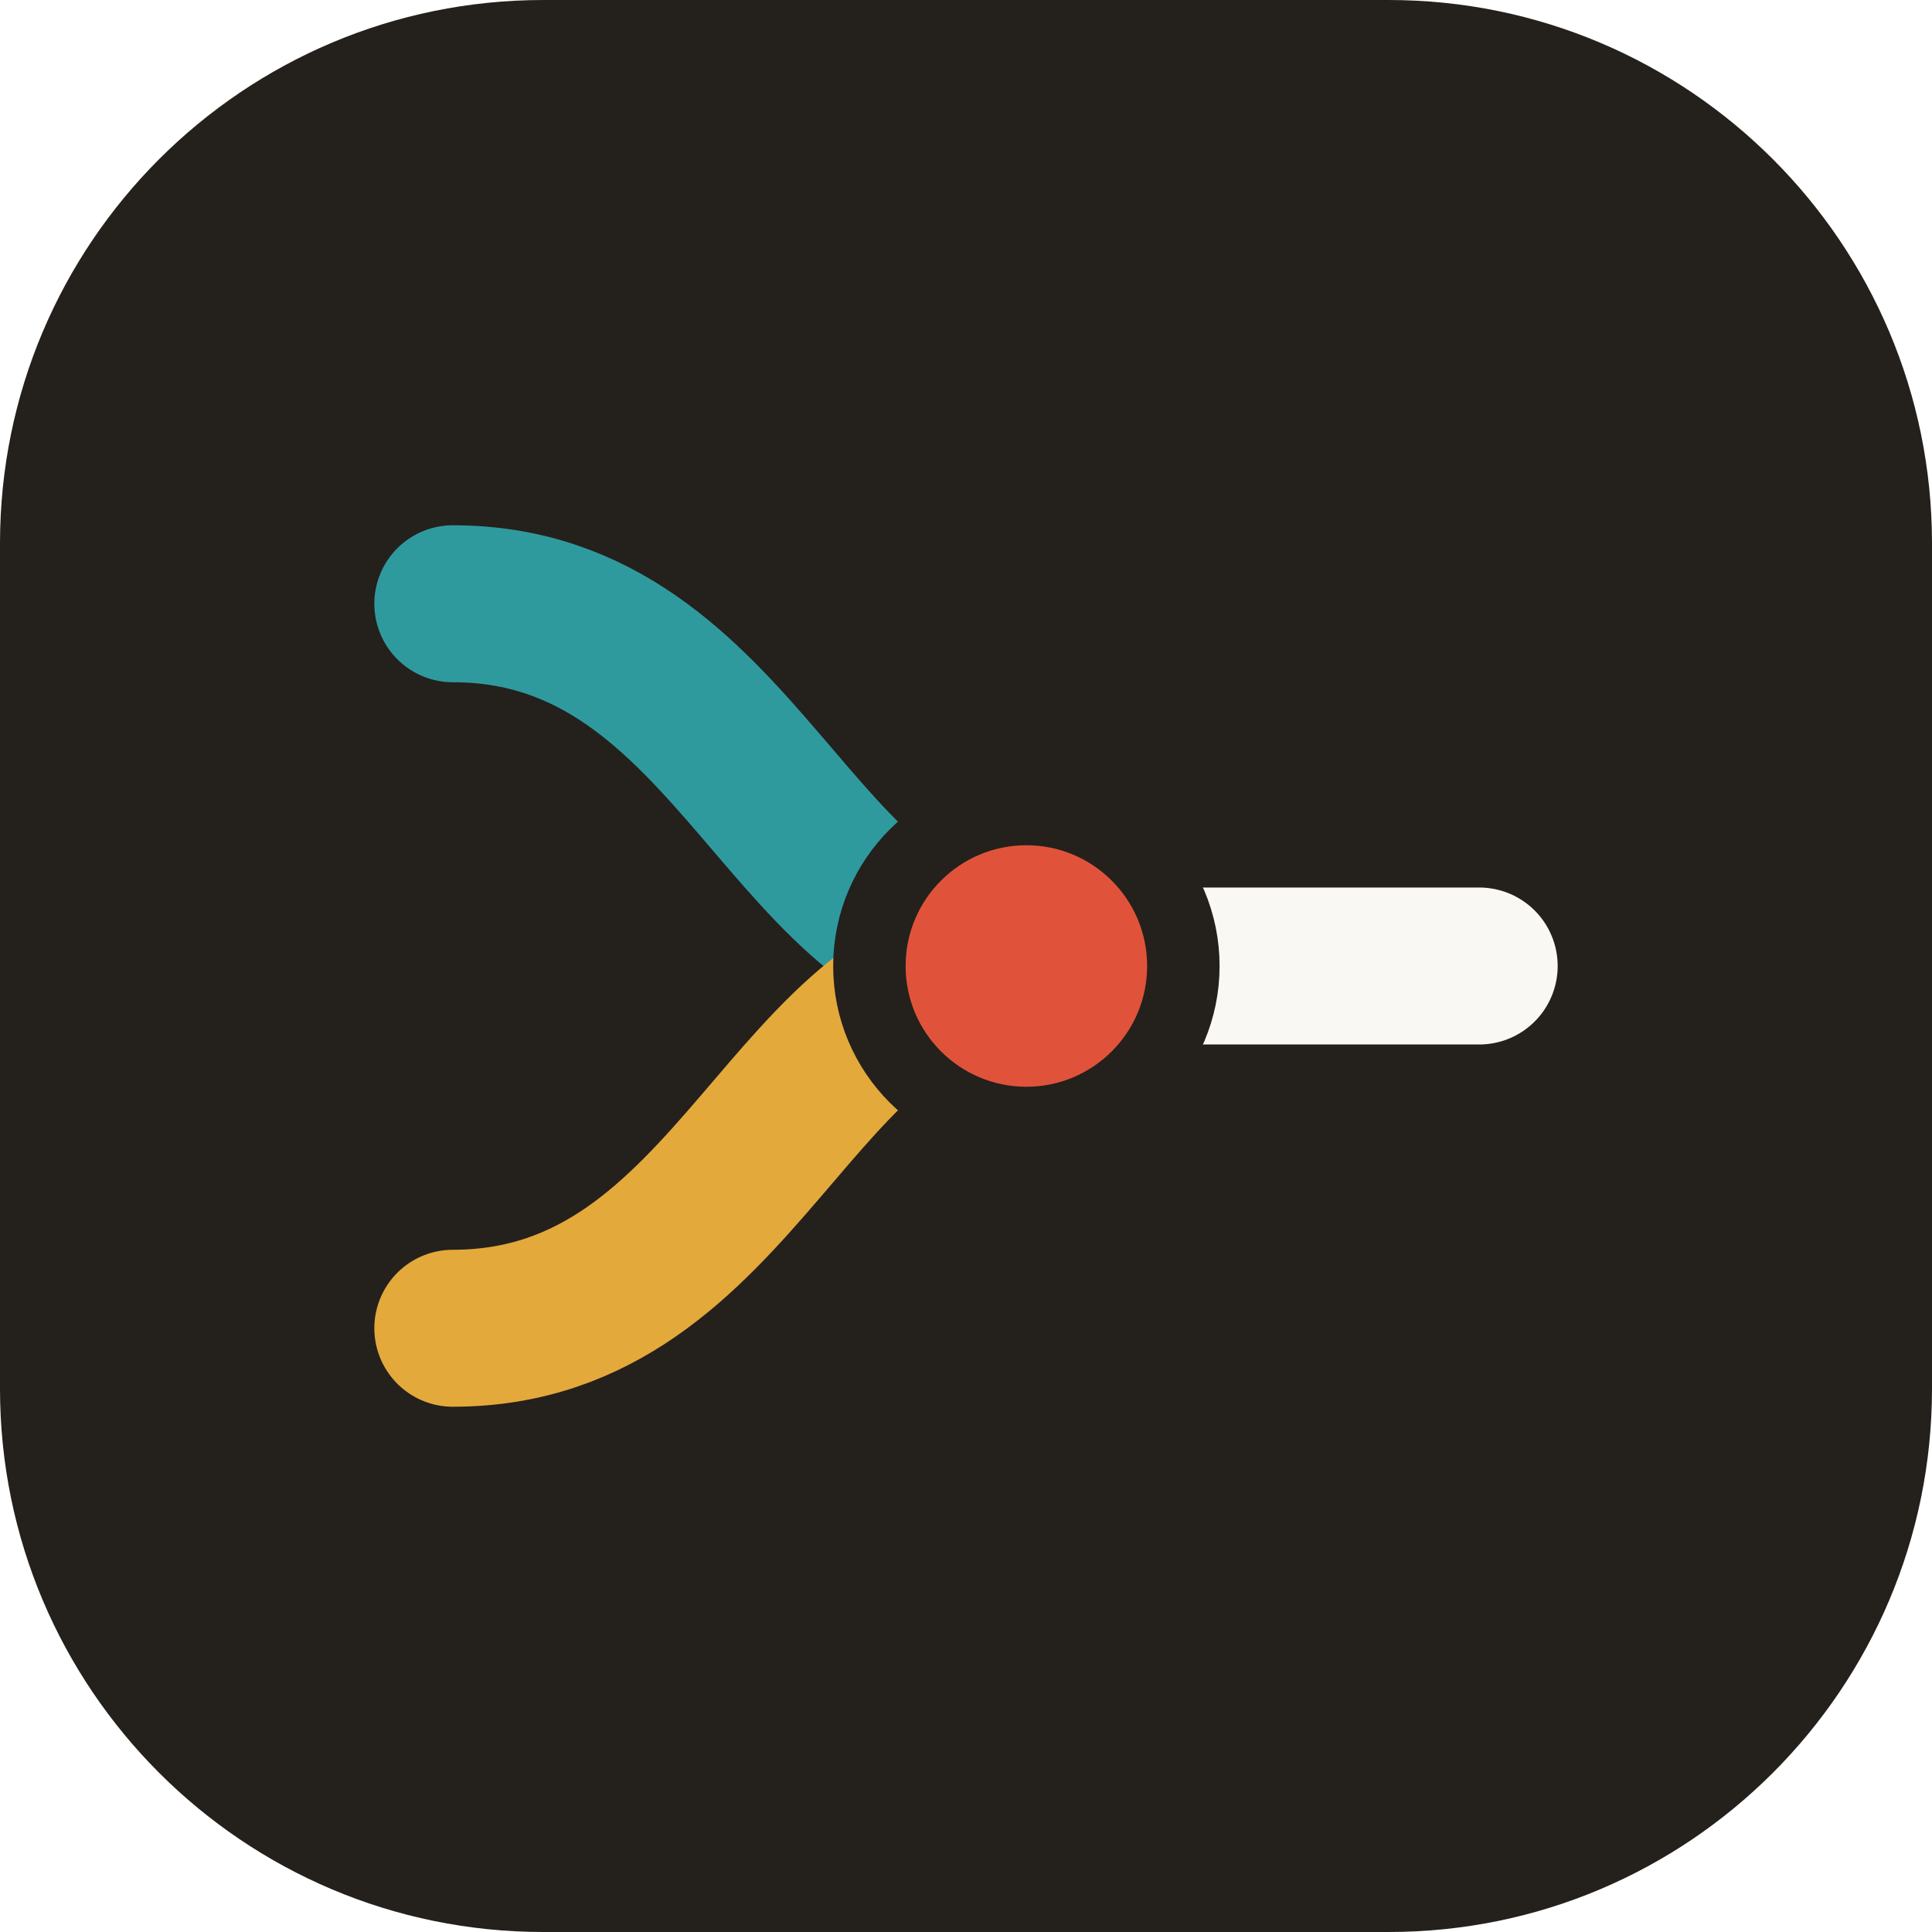
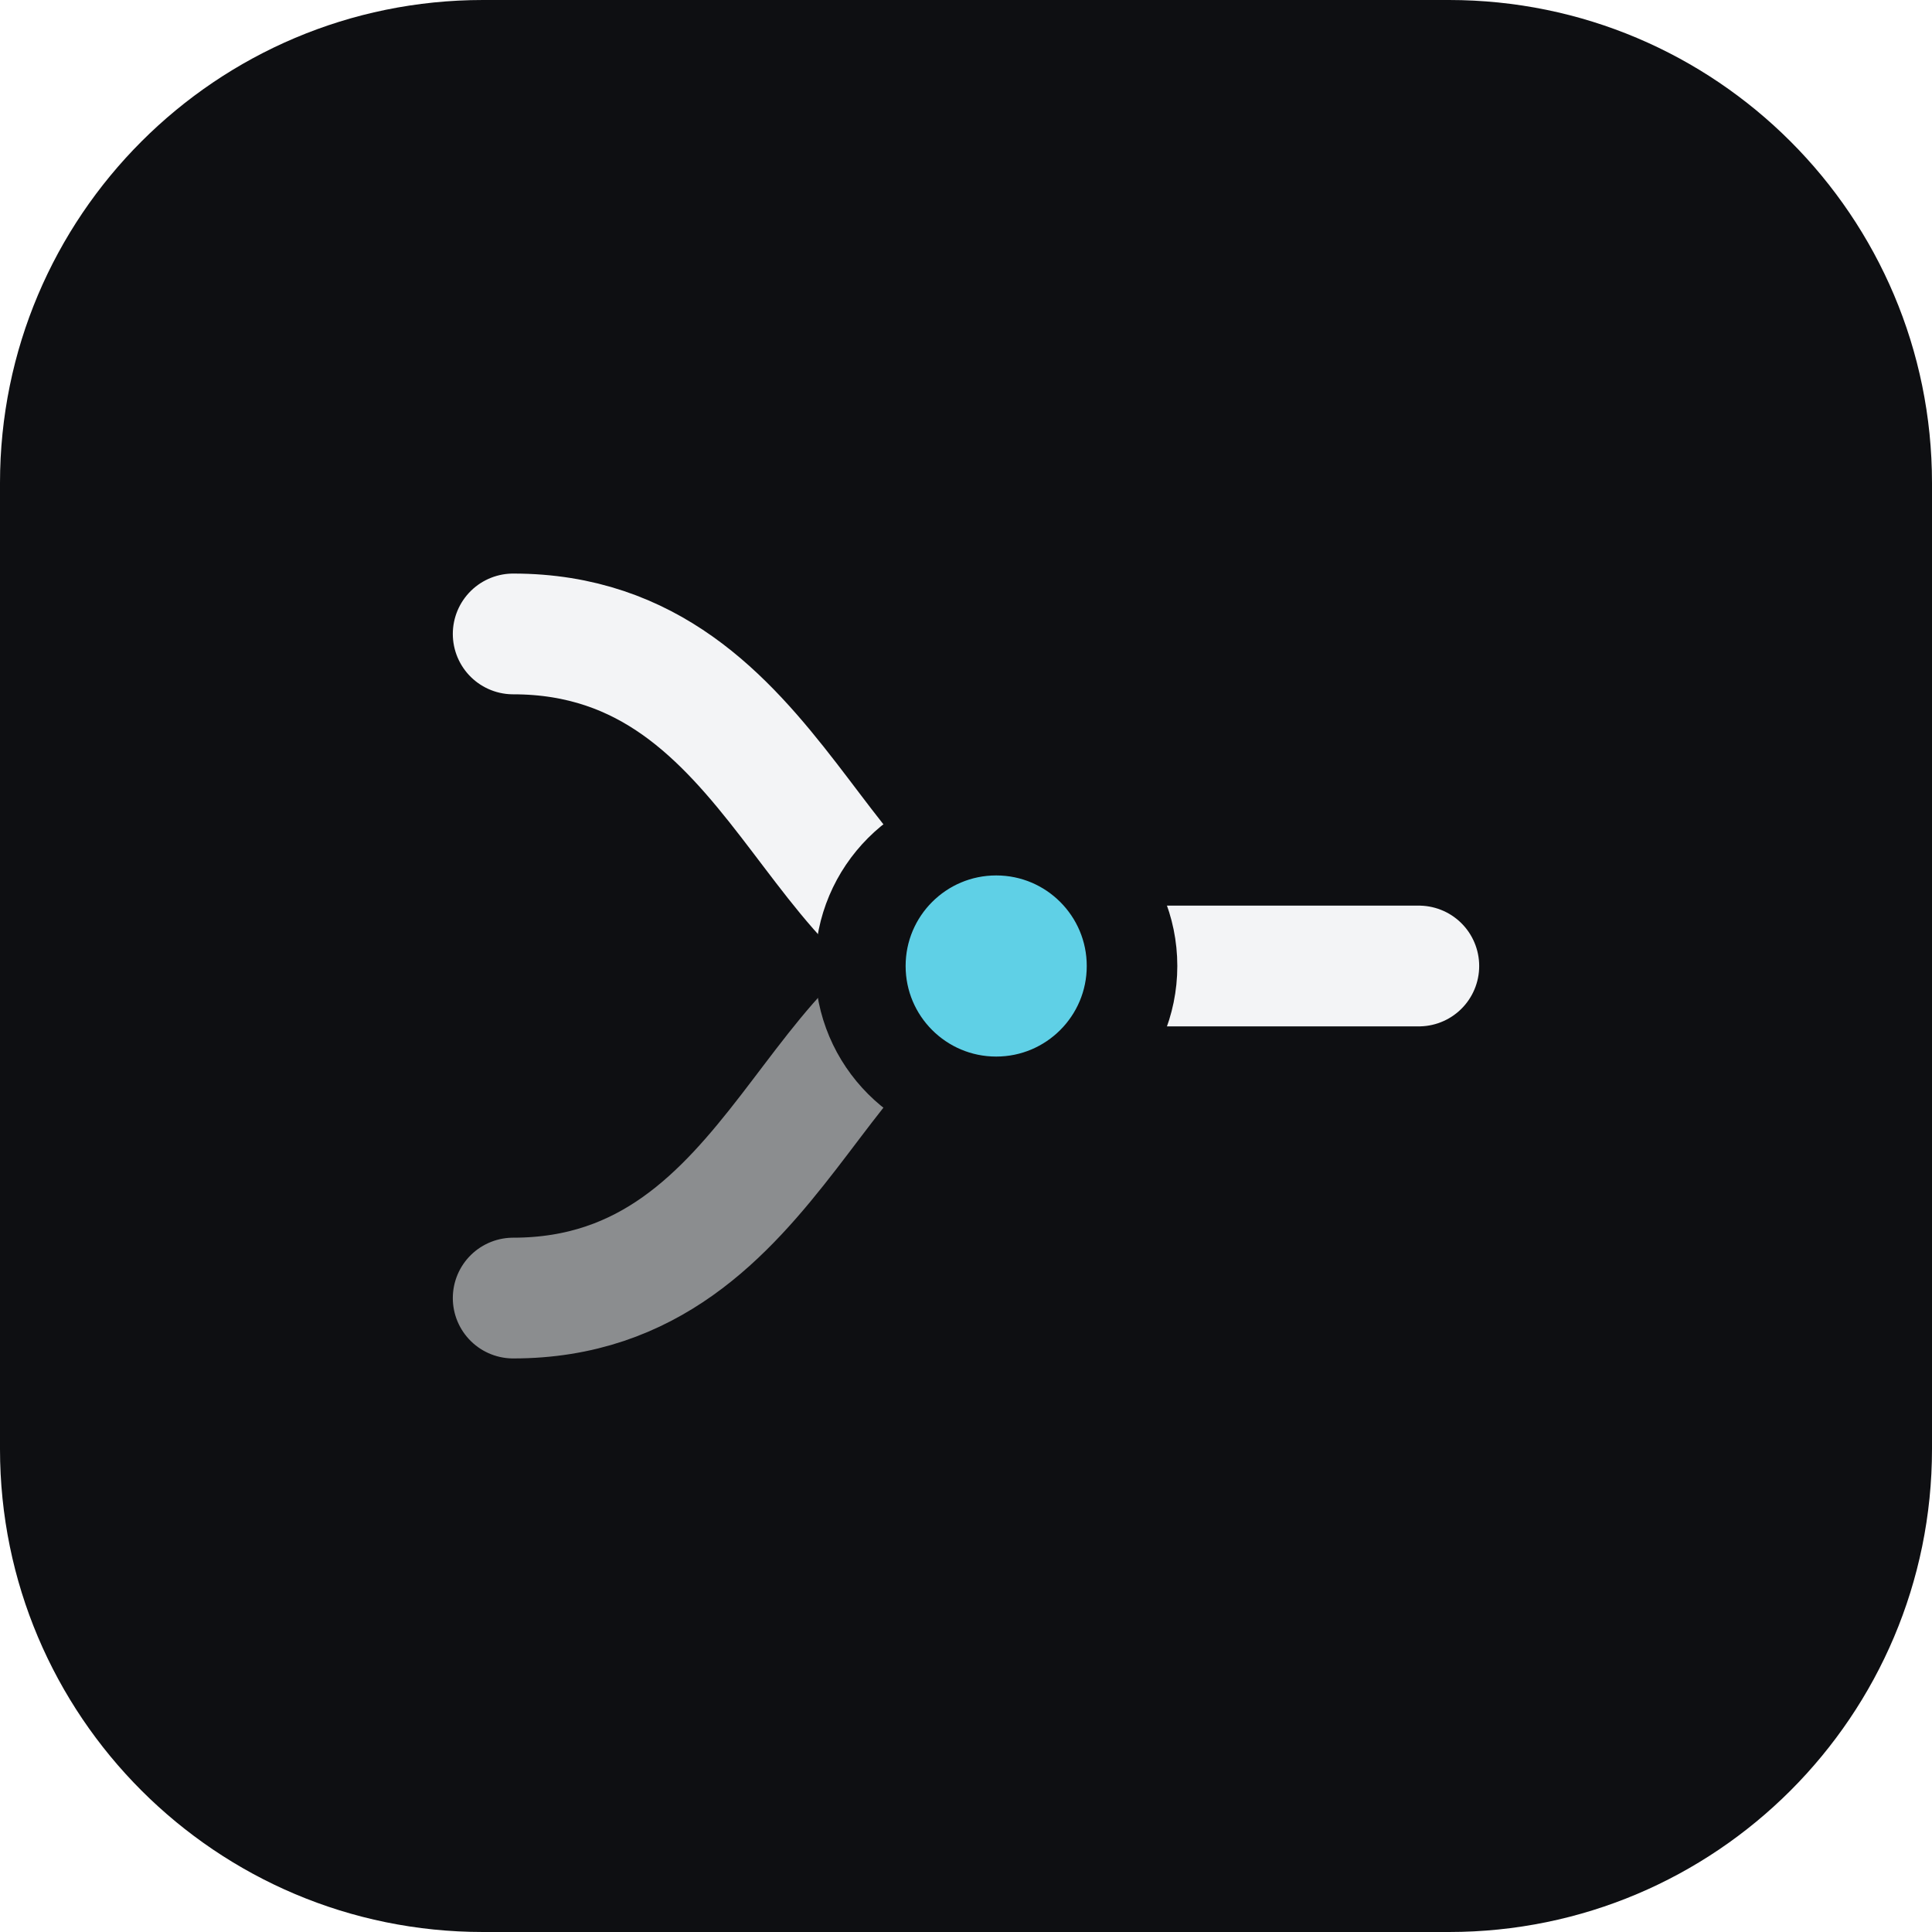
<svg xmlns="http://www.w3.org/2000/svg" viewBox="0 0 32 32" fill="none" stroke-linecap="round">
-   <rect width="32" height="32" rx="9" fill="#24201c" />
-   <path d="M7.5 10c4.8 0 5.6 6 9.5 6" stroke="#2f9a9e" stroke-width="2.6" />
-   <path d="M7.5 22c4.8 0 5.6-6 9.5-6" stroke="#e3a93b" stroke-width="2.6" />
-   <path d="M17 16h7.5" stroke="#faf8f3" stroke-width="2.6" />
-   <circle cx="17" cy="16" r="2.6" fill="#e0533a" stroke="#24201c" stroke-width="1.2" />
+   <rect width="32" height="32" rx="8" fill="#0e0f12" />
+   <g transform="translate(6 6)" stroke="#f3f4f6" stroke-width="2">
+     <path d="M2.5 4.5c4.5 0 5 5.5 8 5.5" />
+     <path d="M2.5 15.5c4.5 0 5-5.5 8-5.5" opacity=".55" />
+     <path d="M10.5 10h7" />
+     <circle cx="10.5" cy="10" r="2.25" fill="#5fd0e6" stroke="#0e0f12" stroke-width="1.5" />
+   </g>
</svg>
